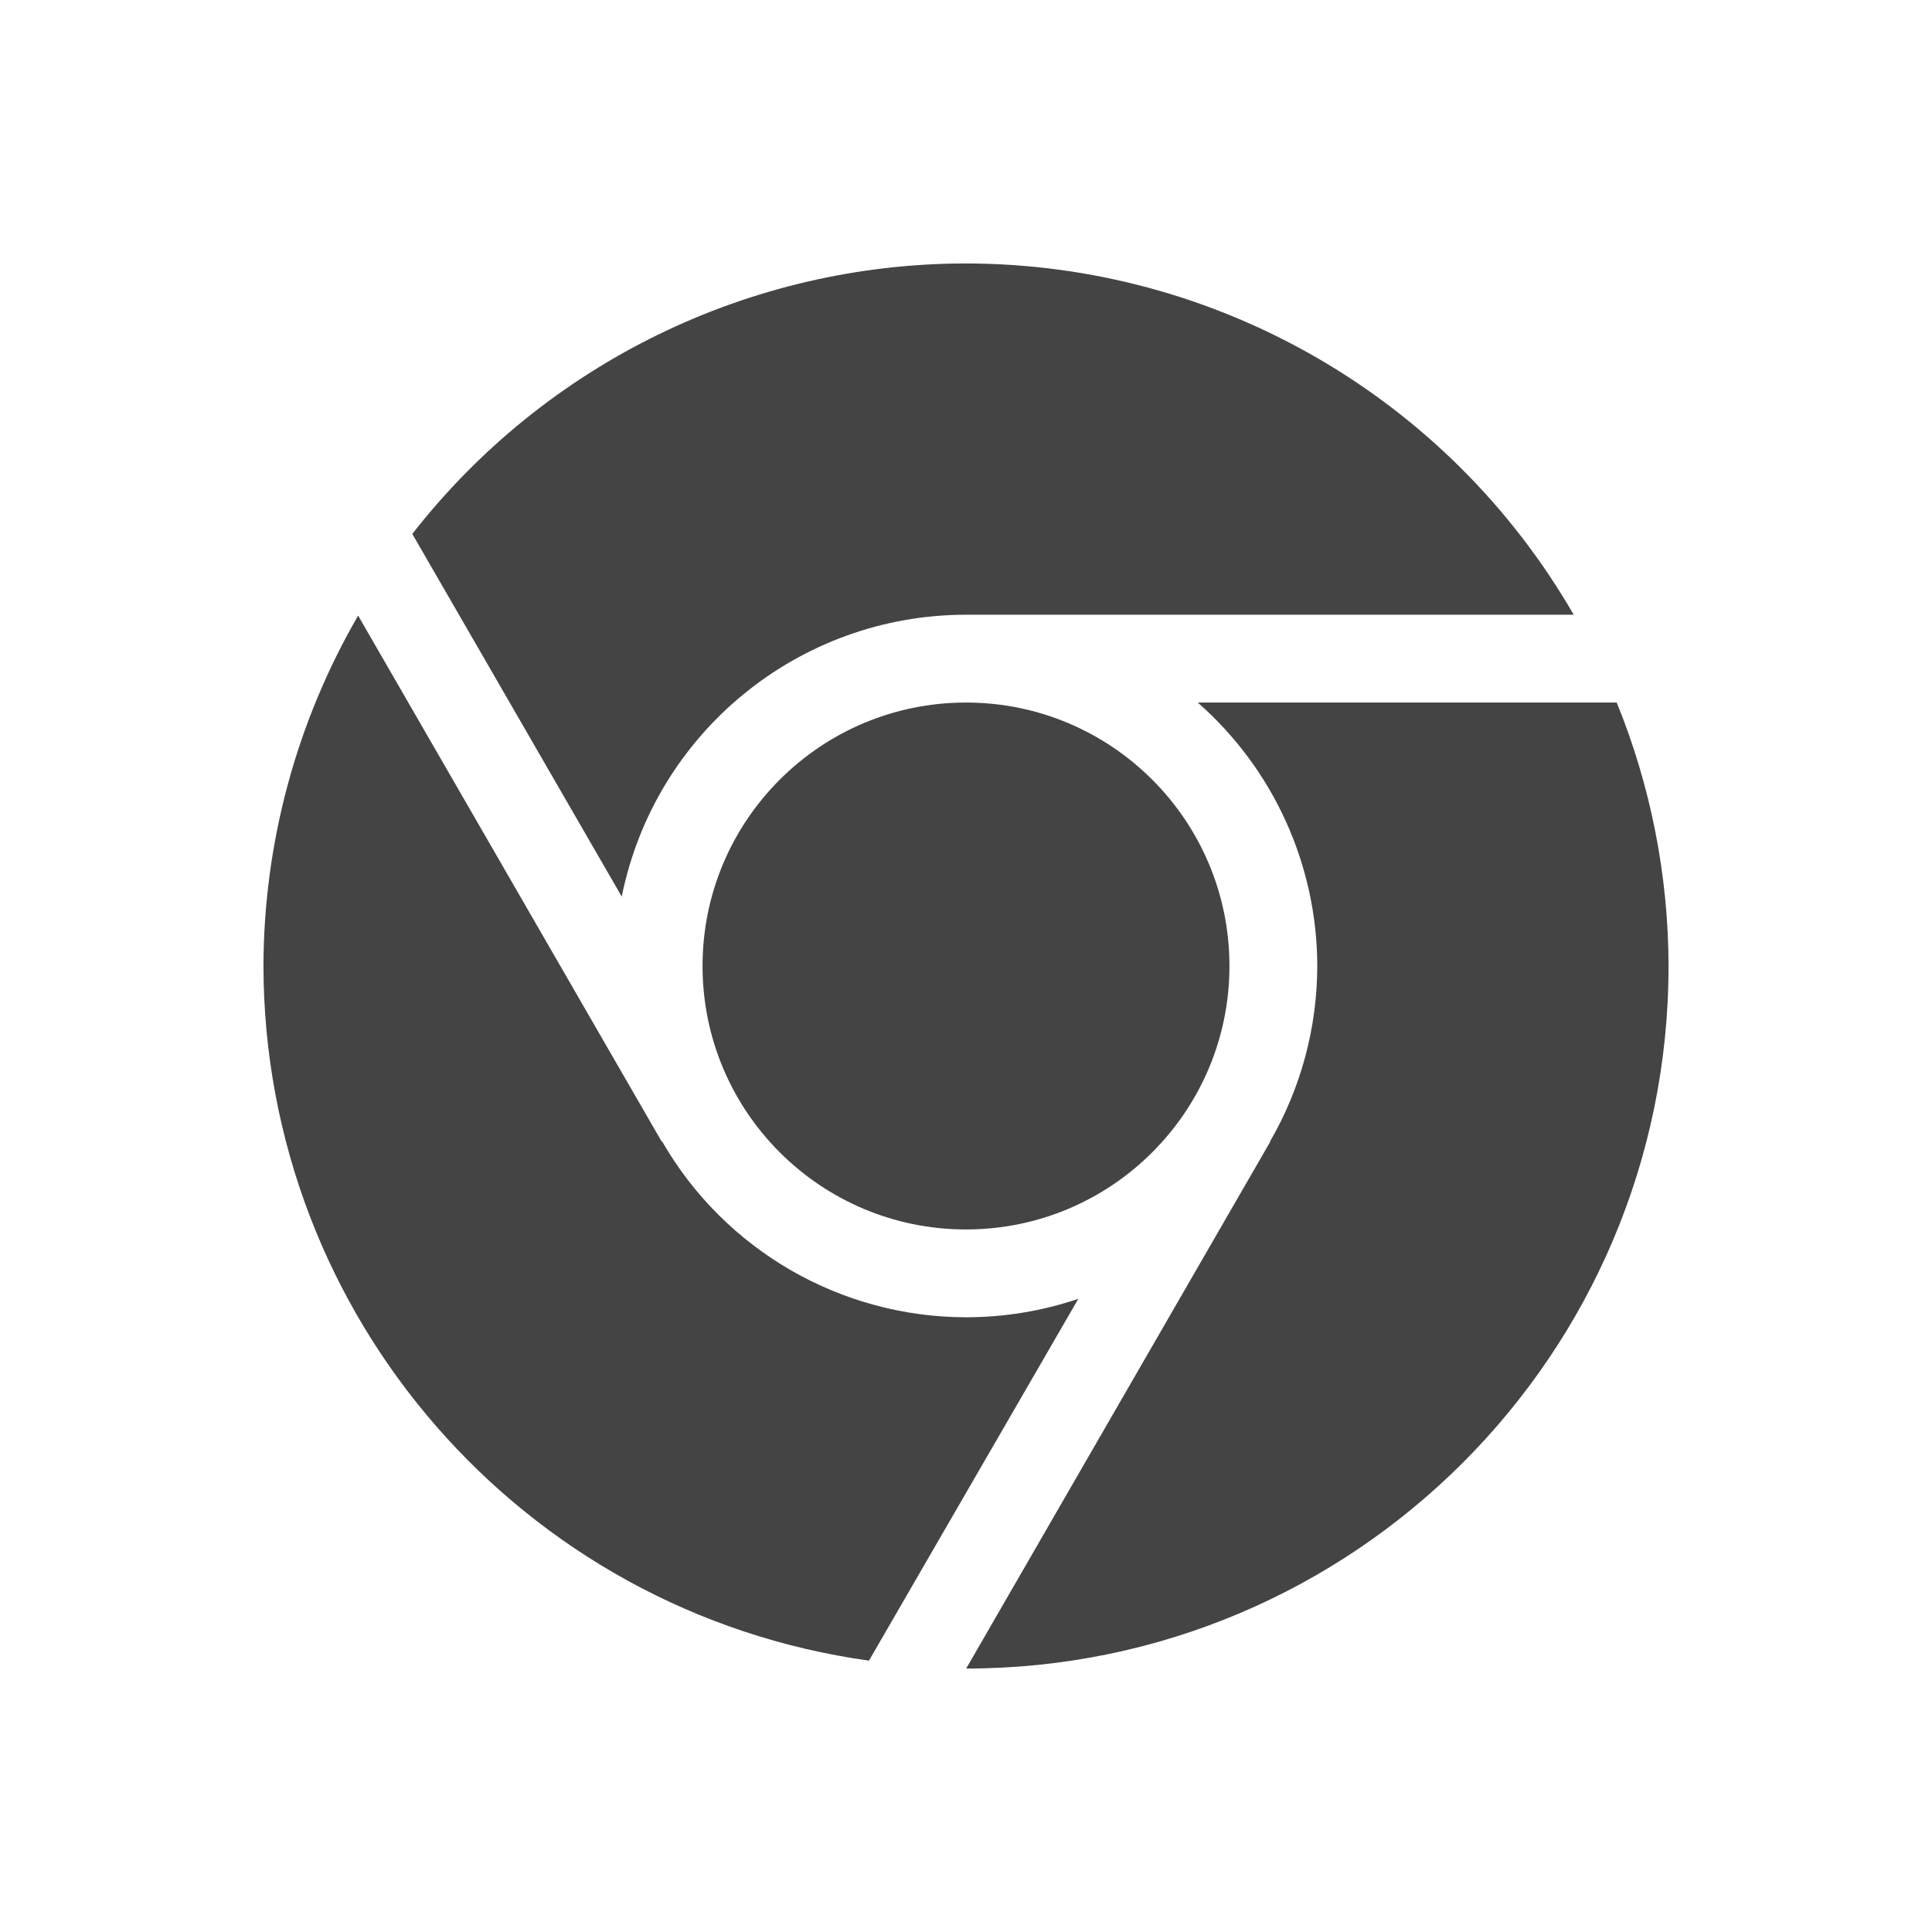
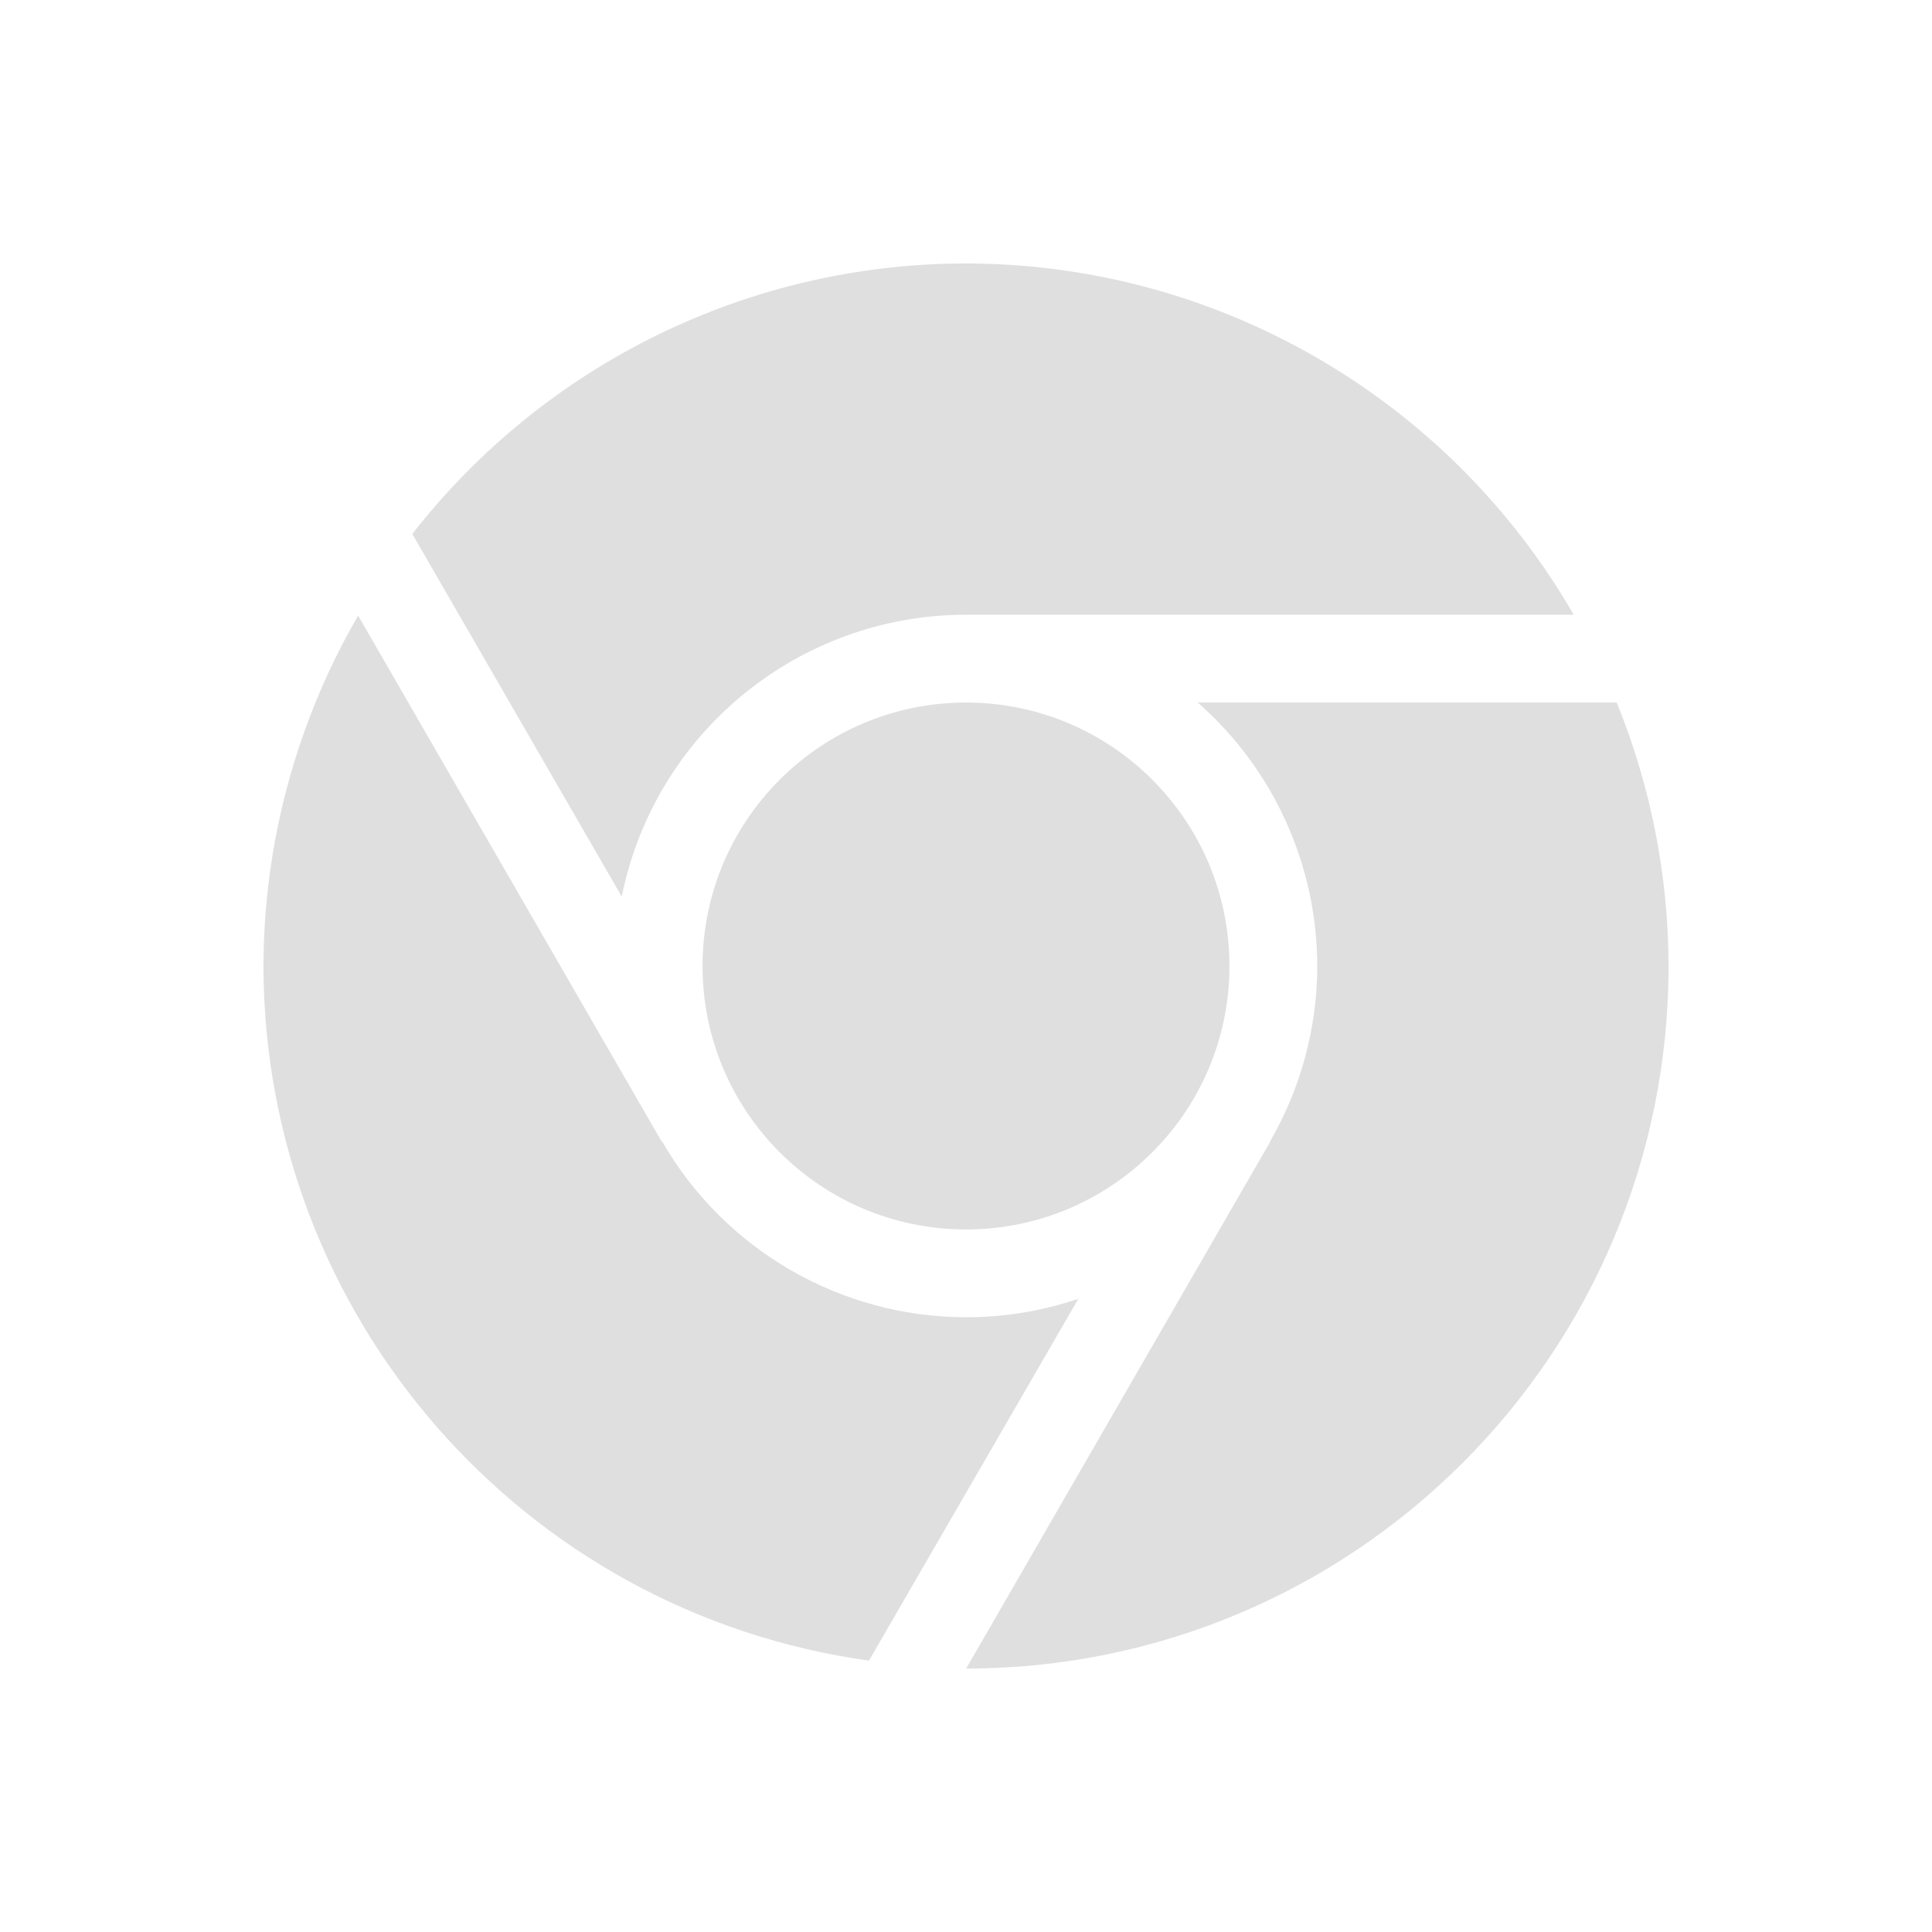
<svg xmlns="http://www.w3.org/2000/svg" width="22" height="22" version="1.1">
  <defs>
    <style id="current-color-scheme" type="text/css">
-    .ColorScheme-Text { color:#444444; } .ColorScheme-Highlight { color:#4285f4; } .ColorScheme-NeutralText { color:#ff9800; } .ColorScheme-PositiveText { color:#4caf50; } .ColorScheme-NegativeText { color:#f44336; }
+    .ColorScheme-Text { color:#dfdfdf; } .ColorScheme-Highlight { color:#4285f4; } .ColorScheme-NeutralText { color:#ff9800; } .ColorScheme-PositiveText { color:#4caf50; } .ColorScheme-NegativeText { color:#f44336; }
  </style>
  </defs>
  <path style="fill:currentColor" class="ColorScheme-Text" d="M 11,3 A 8,8 0 0 0 4.695,6.08 L 7.08,10.21 A 4,4 0 0 1 11,7 h 6.92 A 8,8 0 0 0 11,3 Z M 4.078,7.01 A 8,8 0 0 0 3,11 8,8 0 0 0 9.895,18.91 l 2.384,-4.12 A 4,4 0 0 1 11,15 4,4 0 0 1 7.541,13 H 7.535 Z M 11,8 a 3,3 0 0 0 -3,3 3,3 0 0 0 3,3 3,3 0 0 0 3,-3 3,3 0 0 0 -3,-3 z m 2.639,0 A 4,4 0 0 1 15,11 4,4 0 0 1 14.461,13 h 0.004 l -3.463,6 A 8,8 0 0 0 19,11 8,8 0 0 0 18.41,8 Z" />
</svg>
